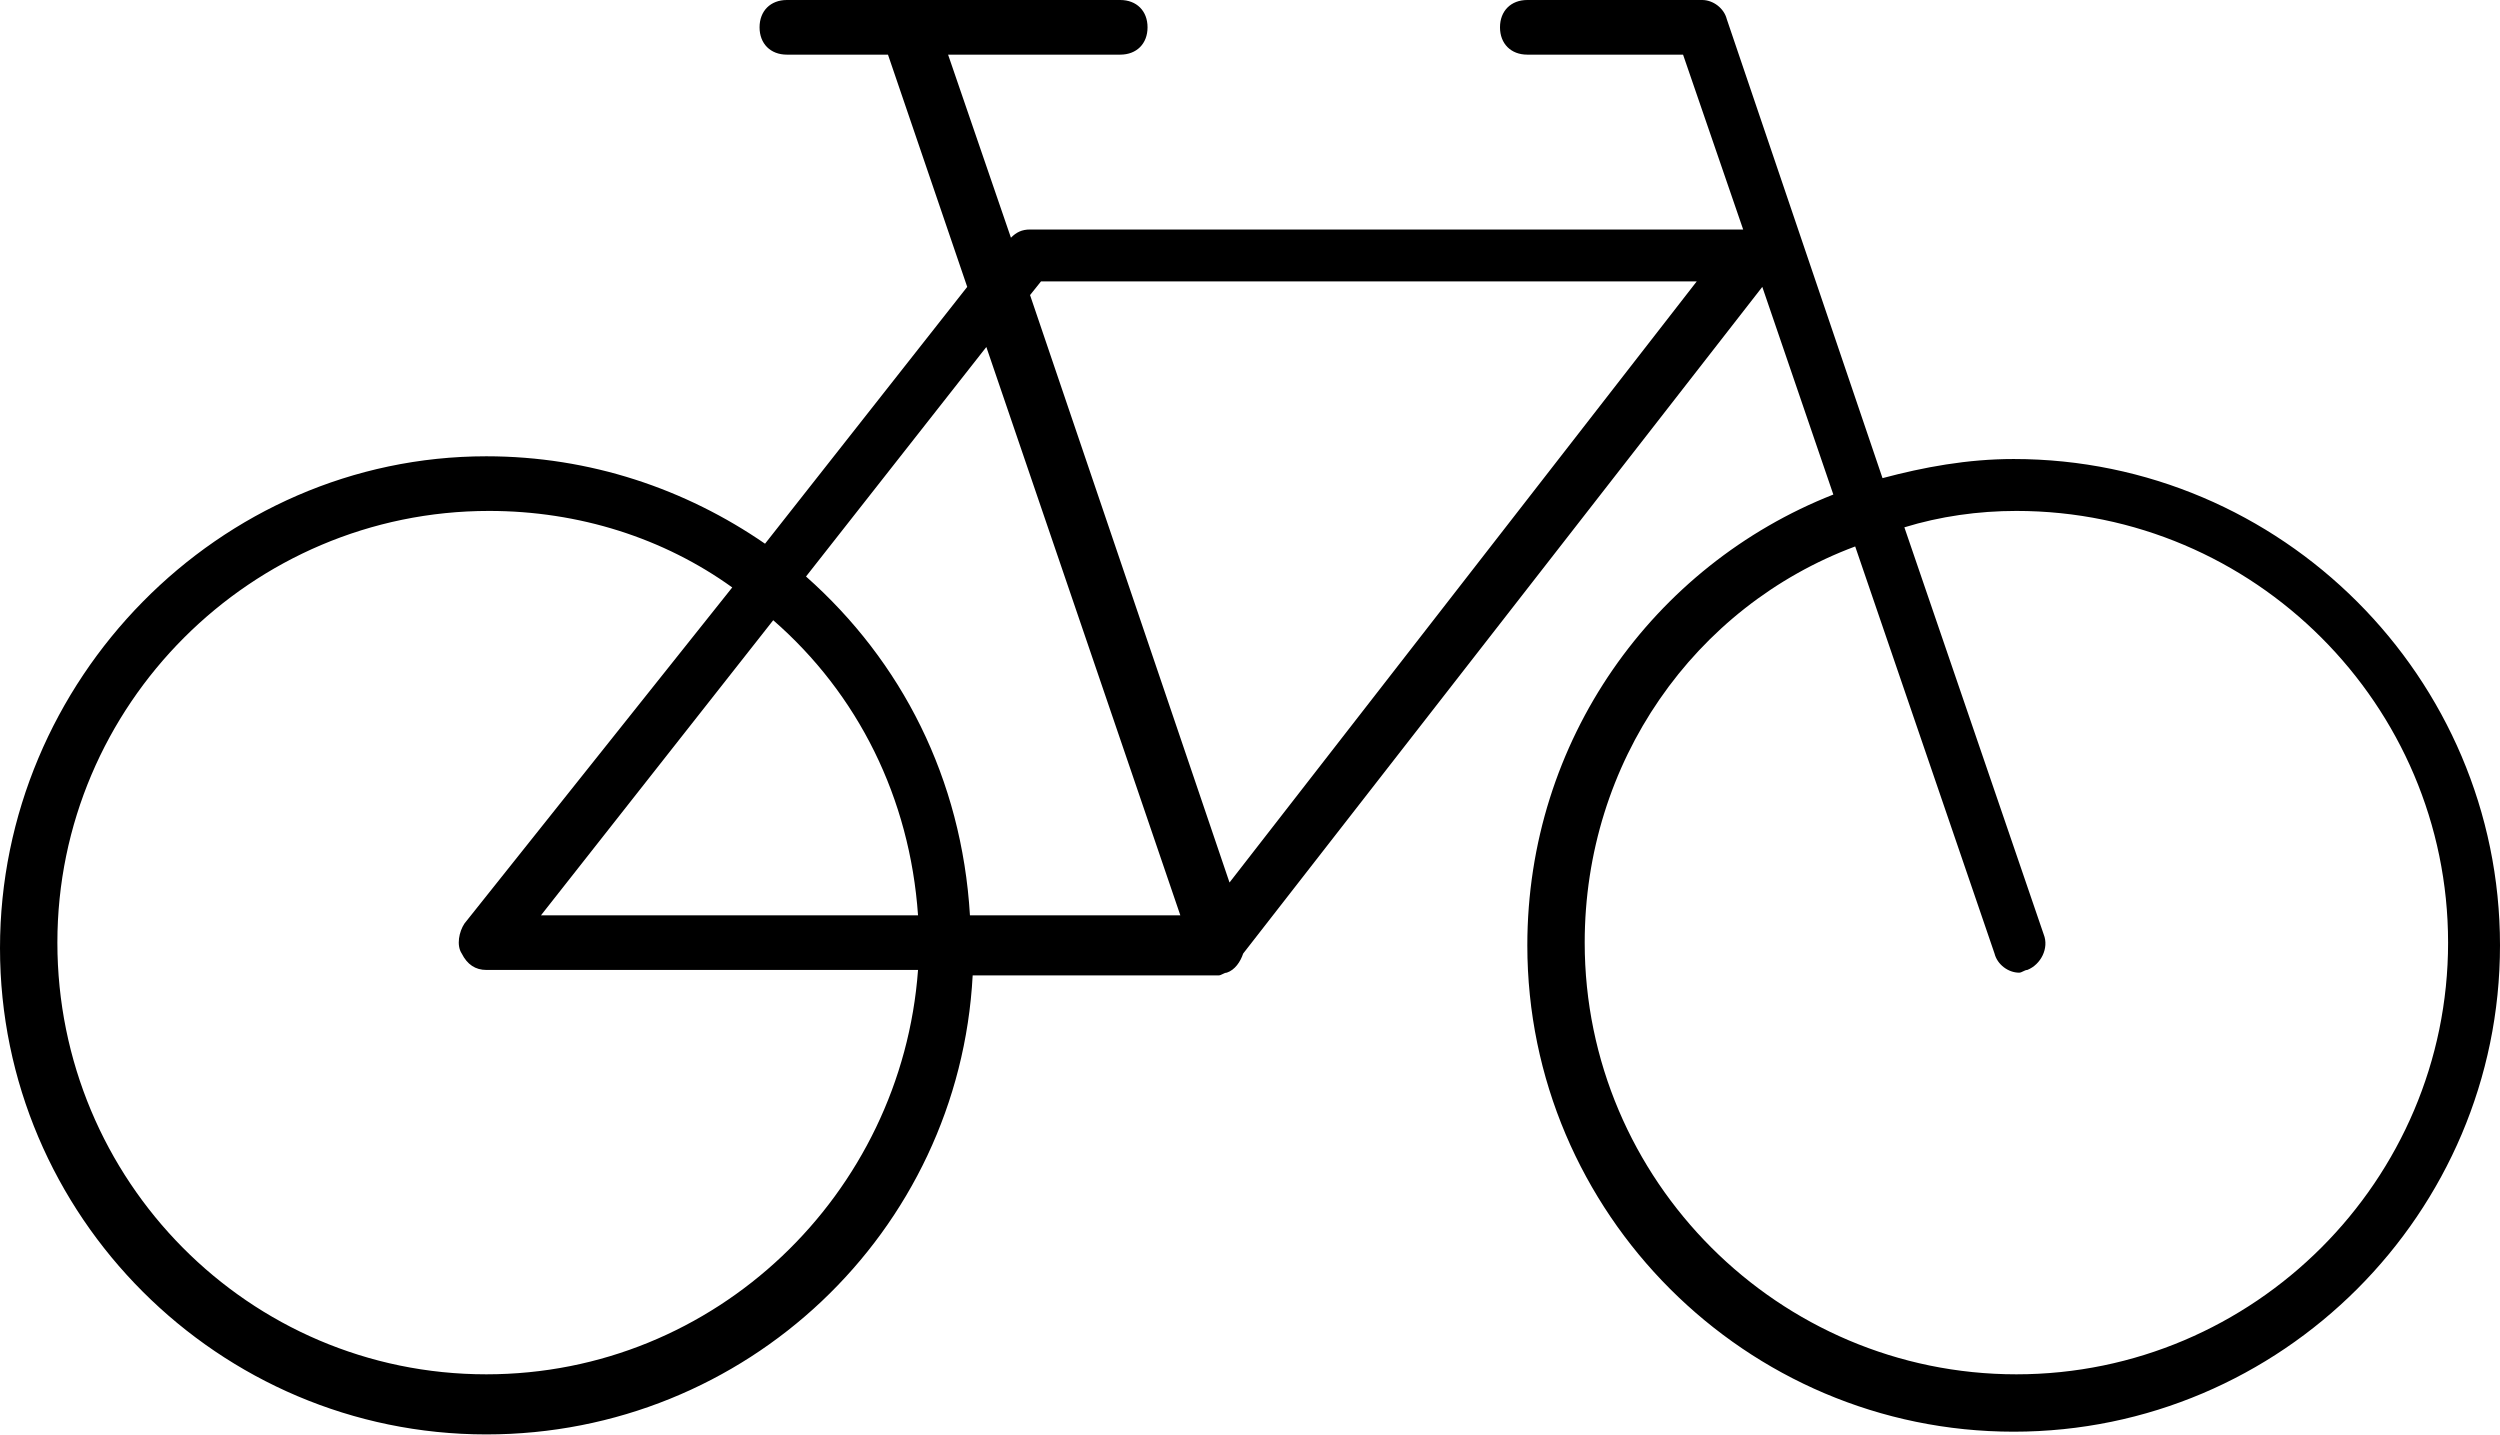
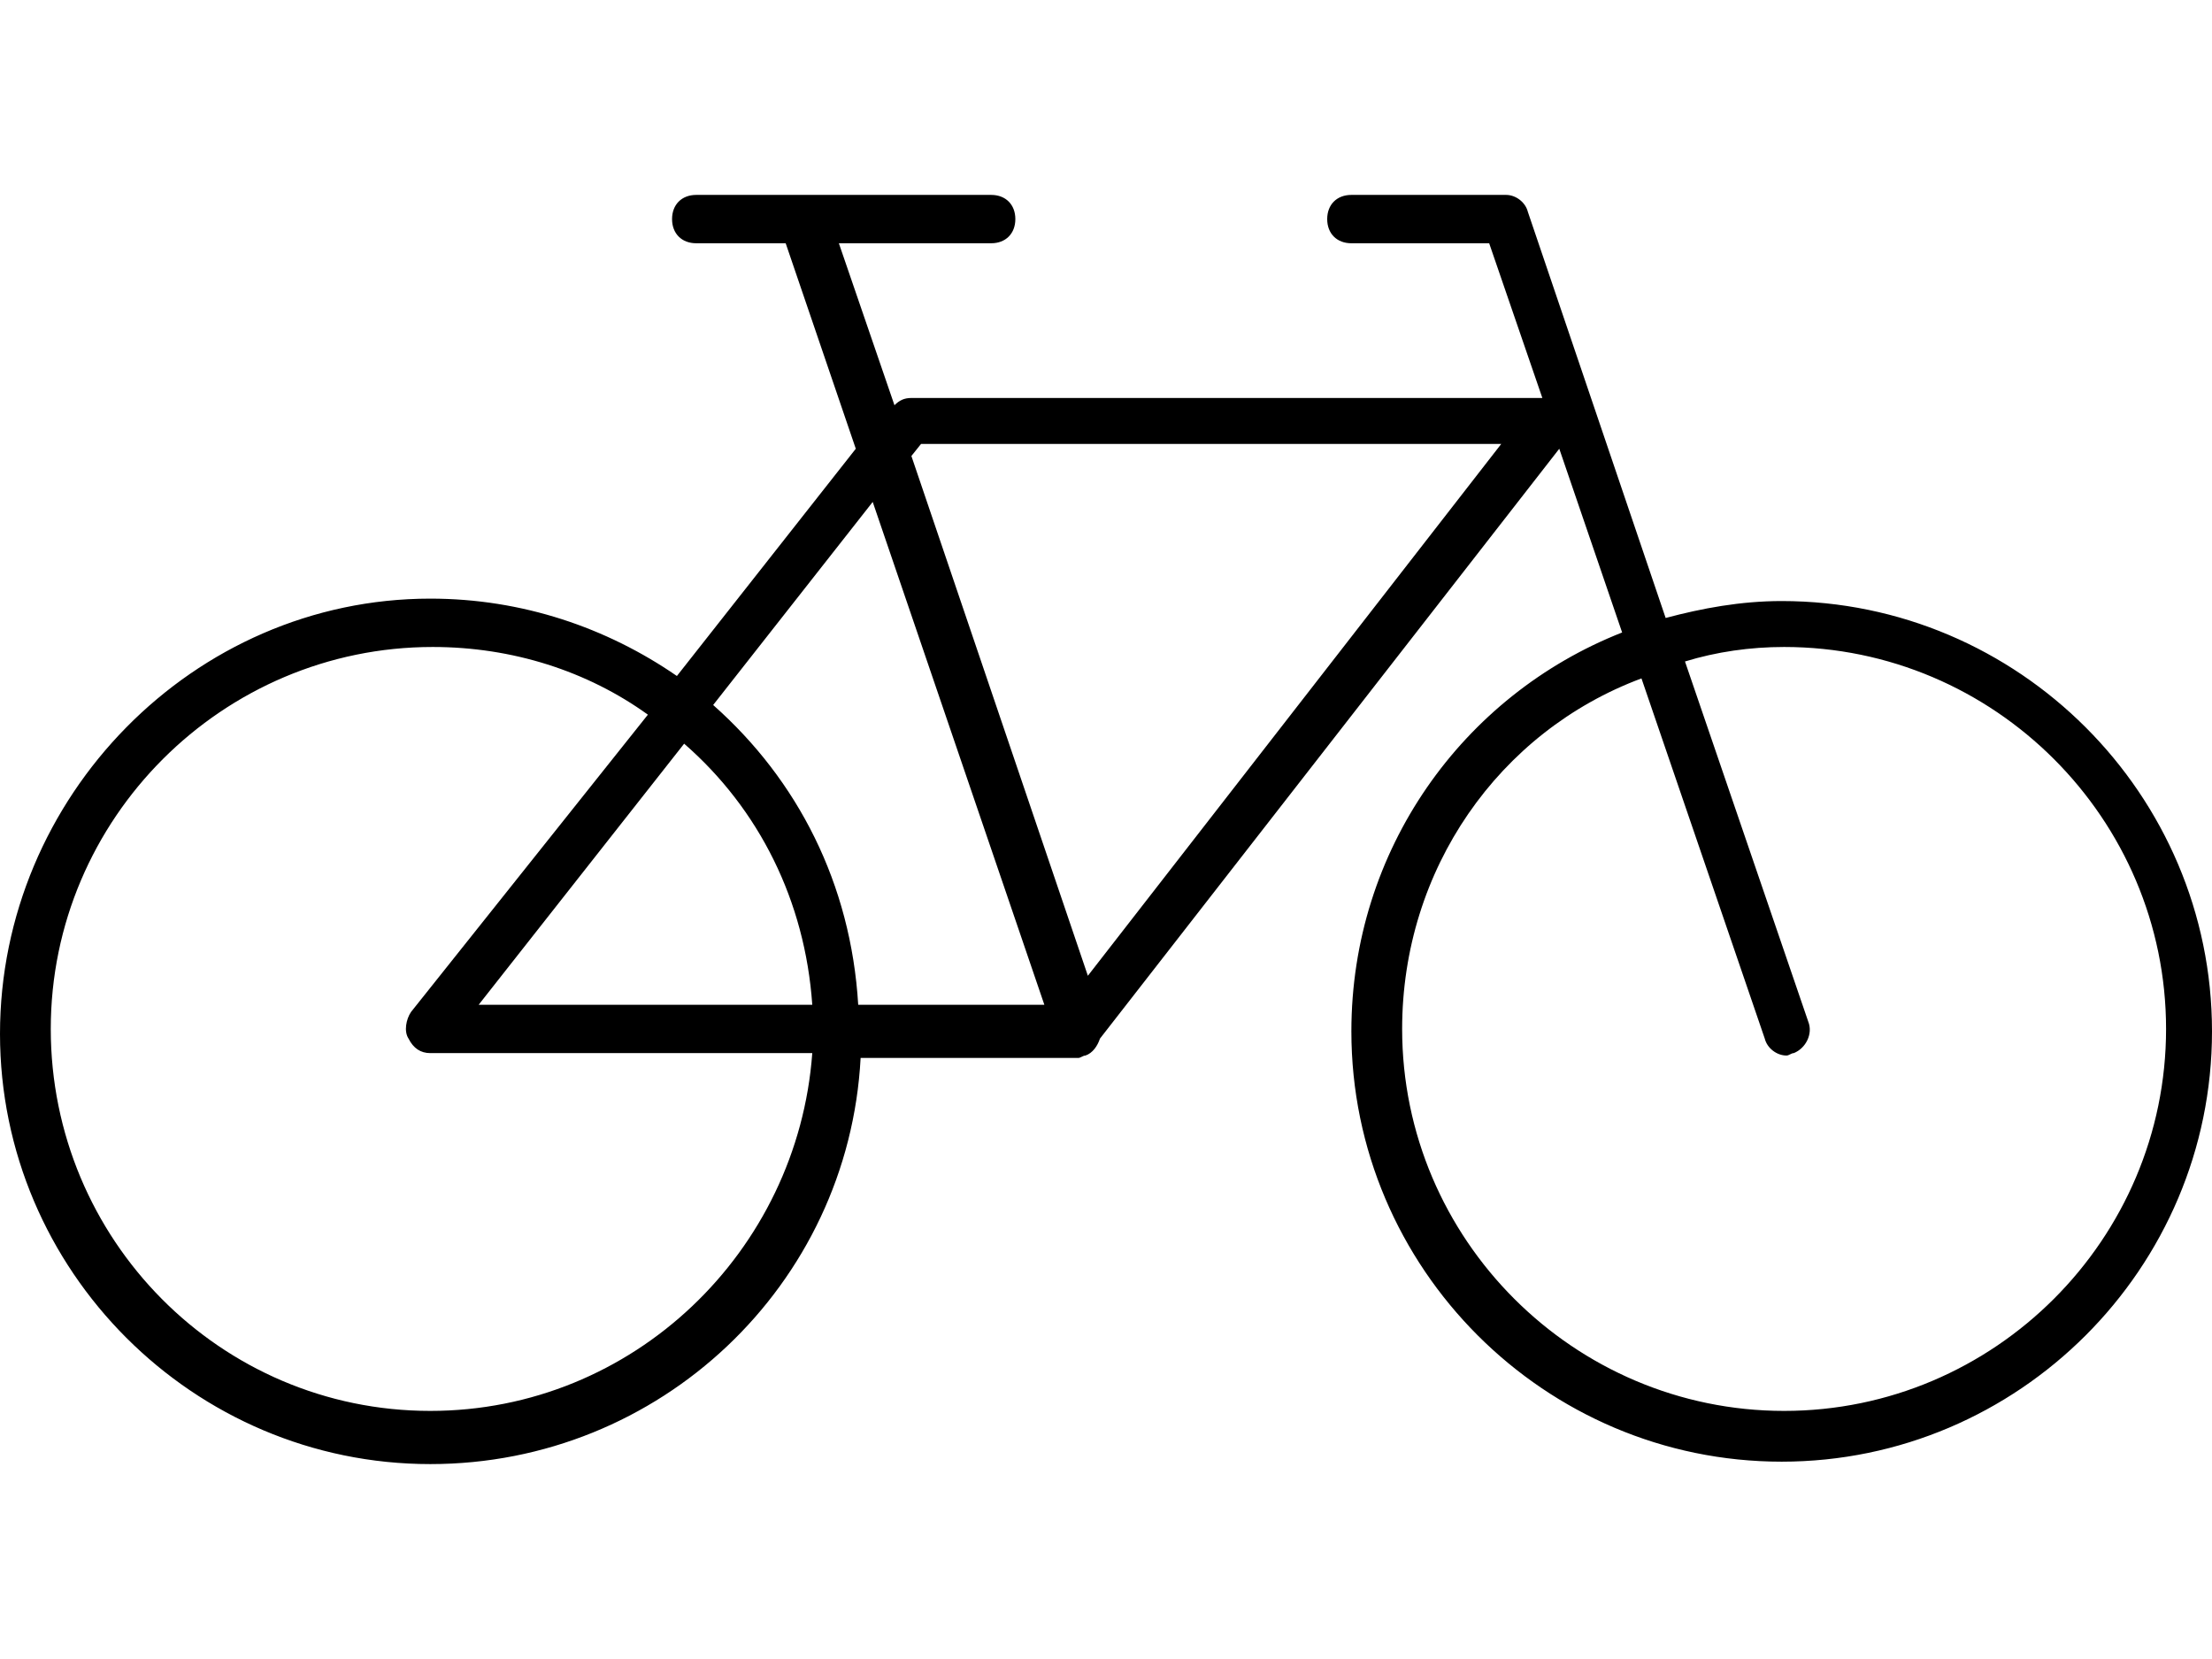
- <svg xmlns="http://www.w3.org/2000/svg" version="1.1" viewBox="0 0 91.5 52.5" width="100%" height="100%" xml:space="preserve">
+ <svg xmlns="http://www.w3.org/2000/svg" version="1.1" viewBox="0 0 91.5 52.5" width="32" height="24" xml:space="preserve">
  <g transform="matrix(-1,0,0,1,95.8,-23.9)">
    <path d="m78 40.6c-3.8 0-7.3 1.2-10.2 3.2l-7.4-9.4 2.9-8.5h3.7c0.6 0 1-0.4 1-1s-0.4-1-1-1h-12.2c-0.6 0-1 0.4-1 1s0.4 1 1 1h6.3l-2.3 6.7c-0.2-0.2-0.4-0.3-0.7-0.3h-26.1l2.2-6.4h5.7c0.6 0 1-0.4 1-1s-0.4-1-1-1h-6.4c-0.4 0-0.8 0.3-0.9 0.7l-5.7 16.8c-1.5-0.4-3.1-0.7-4.8-0.7-9.8 0-17.8 8-17.8 17.8s8 17.8 17.8 17.8 17.8-8 17.8-17.8c0-7.5-4.6-13.9-11.2-16.5l2.6-7.6 19 24.4c0.1 0.3 0.3 0.6 0.6 0.7 0.1 0 0.2 0.1 0.3 0.1h0.1 8.9c0.5 9.4 8.3 16.8 17.8 16.8 9.8 0 17.8-8 17.8-17.8s-8-18-17.8-18zm-40.2 17.8c0 8.7-7.1 15.8-15.8 15.8s-15.8-7.1-15.8-15.8 7.1-15.8 15.8-15.8c1.4 0 2.8 0.2 4.1 0.6l-5.1 14.9c-0.2 0.5 0.1 1.1 0.6 1.3 0.1 0 0.2 0.1 0.3 0.1 0.4 0 0.8-0.3 0.9-0.7l5.1-14.9c5.9 2.2 9.9 7.9 9.9 14.5zm29.7-11.8 8.5 10.8h-13.8c0.3-4.3 2.2-8.1 5.3-10.8zm-16.7 9.6-17.1-22h24l0.4 0.5zm1.8 1.2 7.1-20.8 6.6 8.4c-3.5 3.1-5.7 7.4-6 12.4zm25.4 16.8c-8.4 0-15.2-6.6-15.8-14.8h15.8c0.4 0 0.7-0.2 0.9-0.6 0.2-0.3 0.1-0.8-0.1-1.1l-9.8-12.3c2.5-1.8 5.6-2.8 8.9-2.8 8.7 0 15.8 7.1 15.8 15.8s-7 15.8-15.7 15.8z" />
  </g>
</svg>
